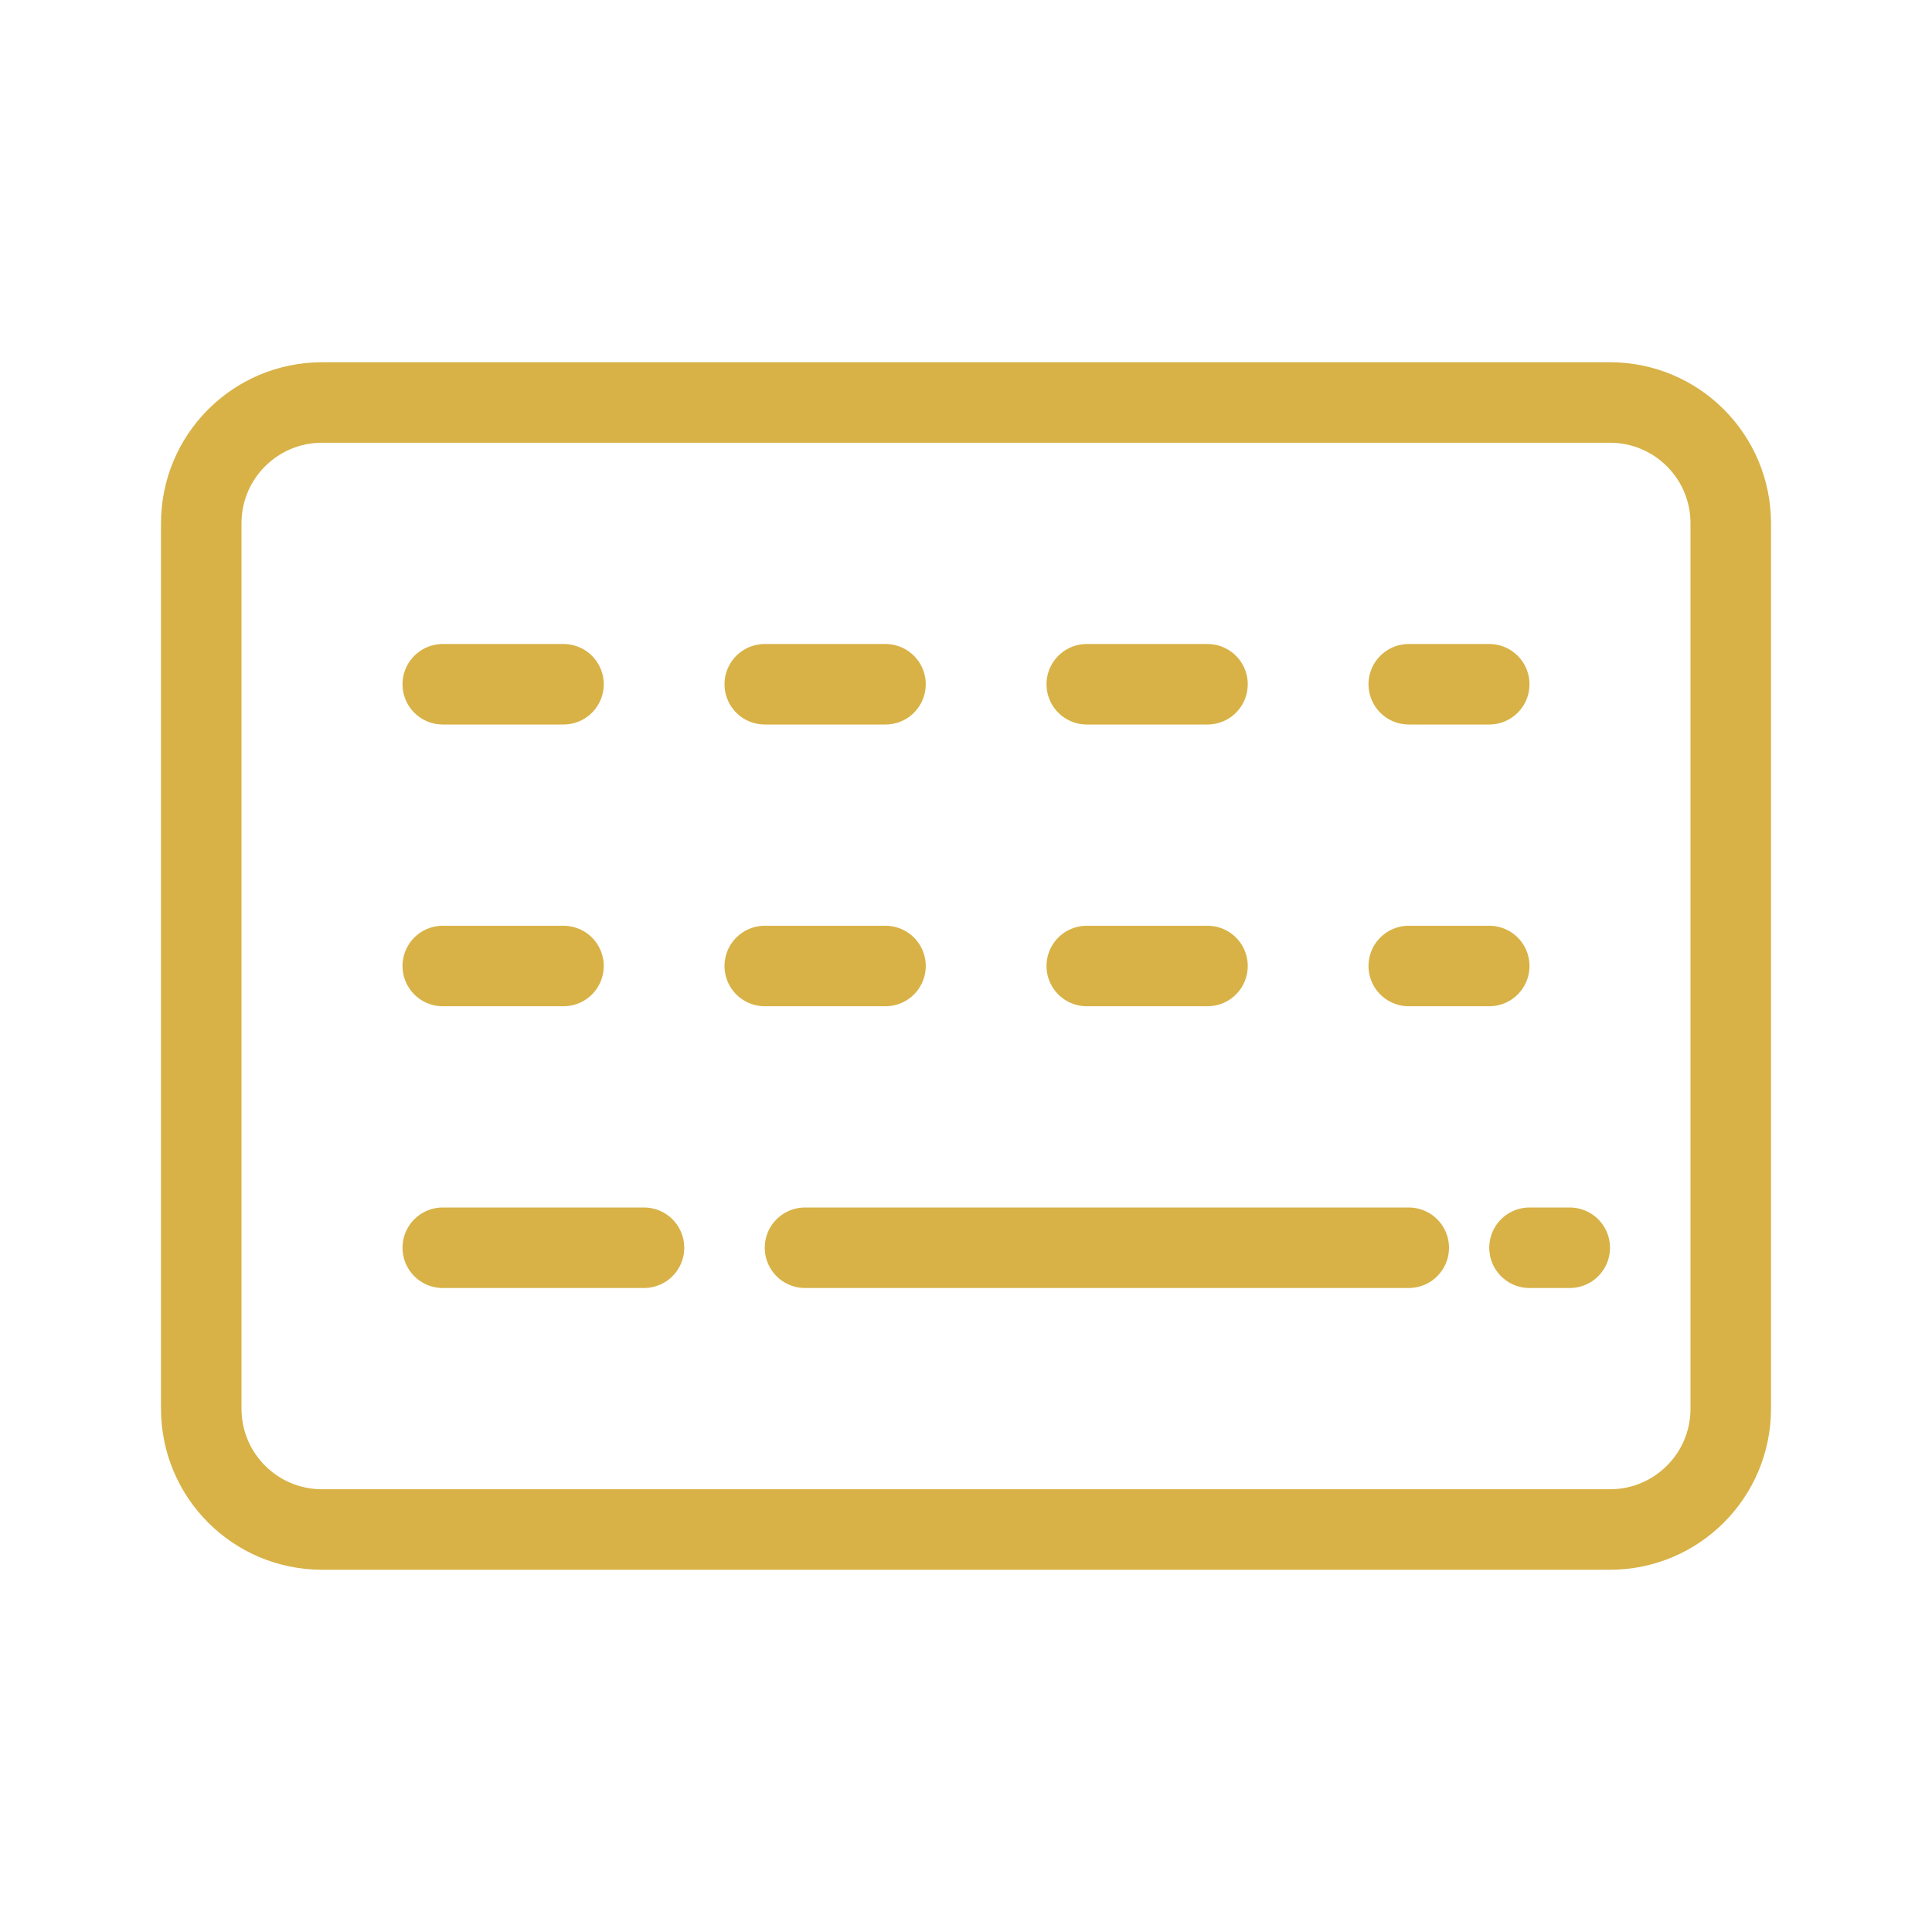
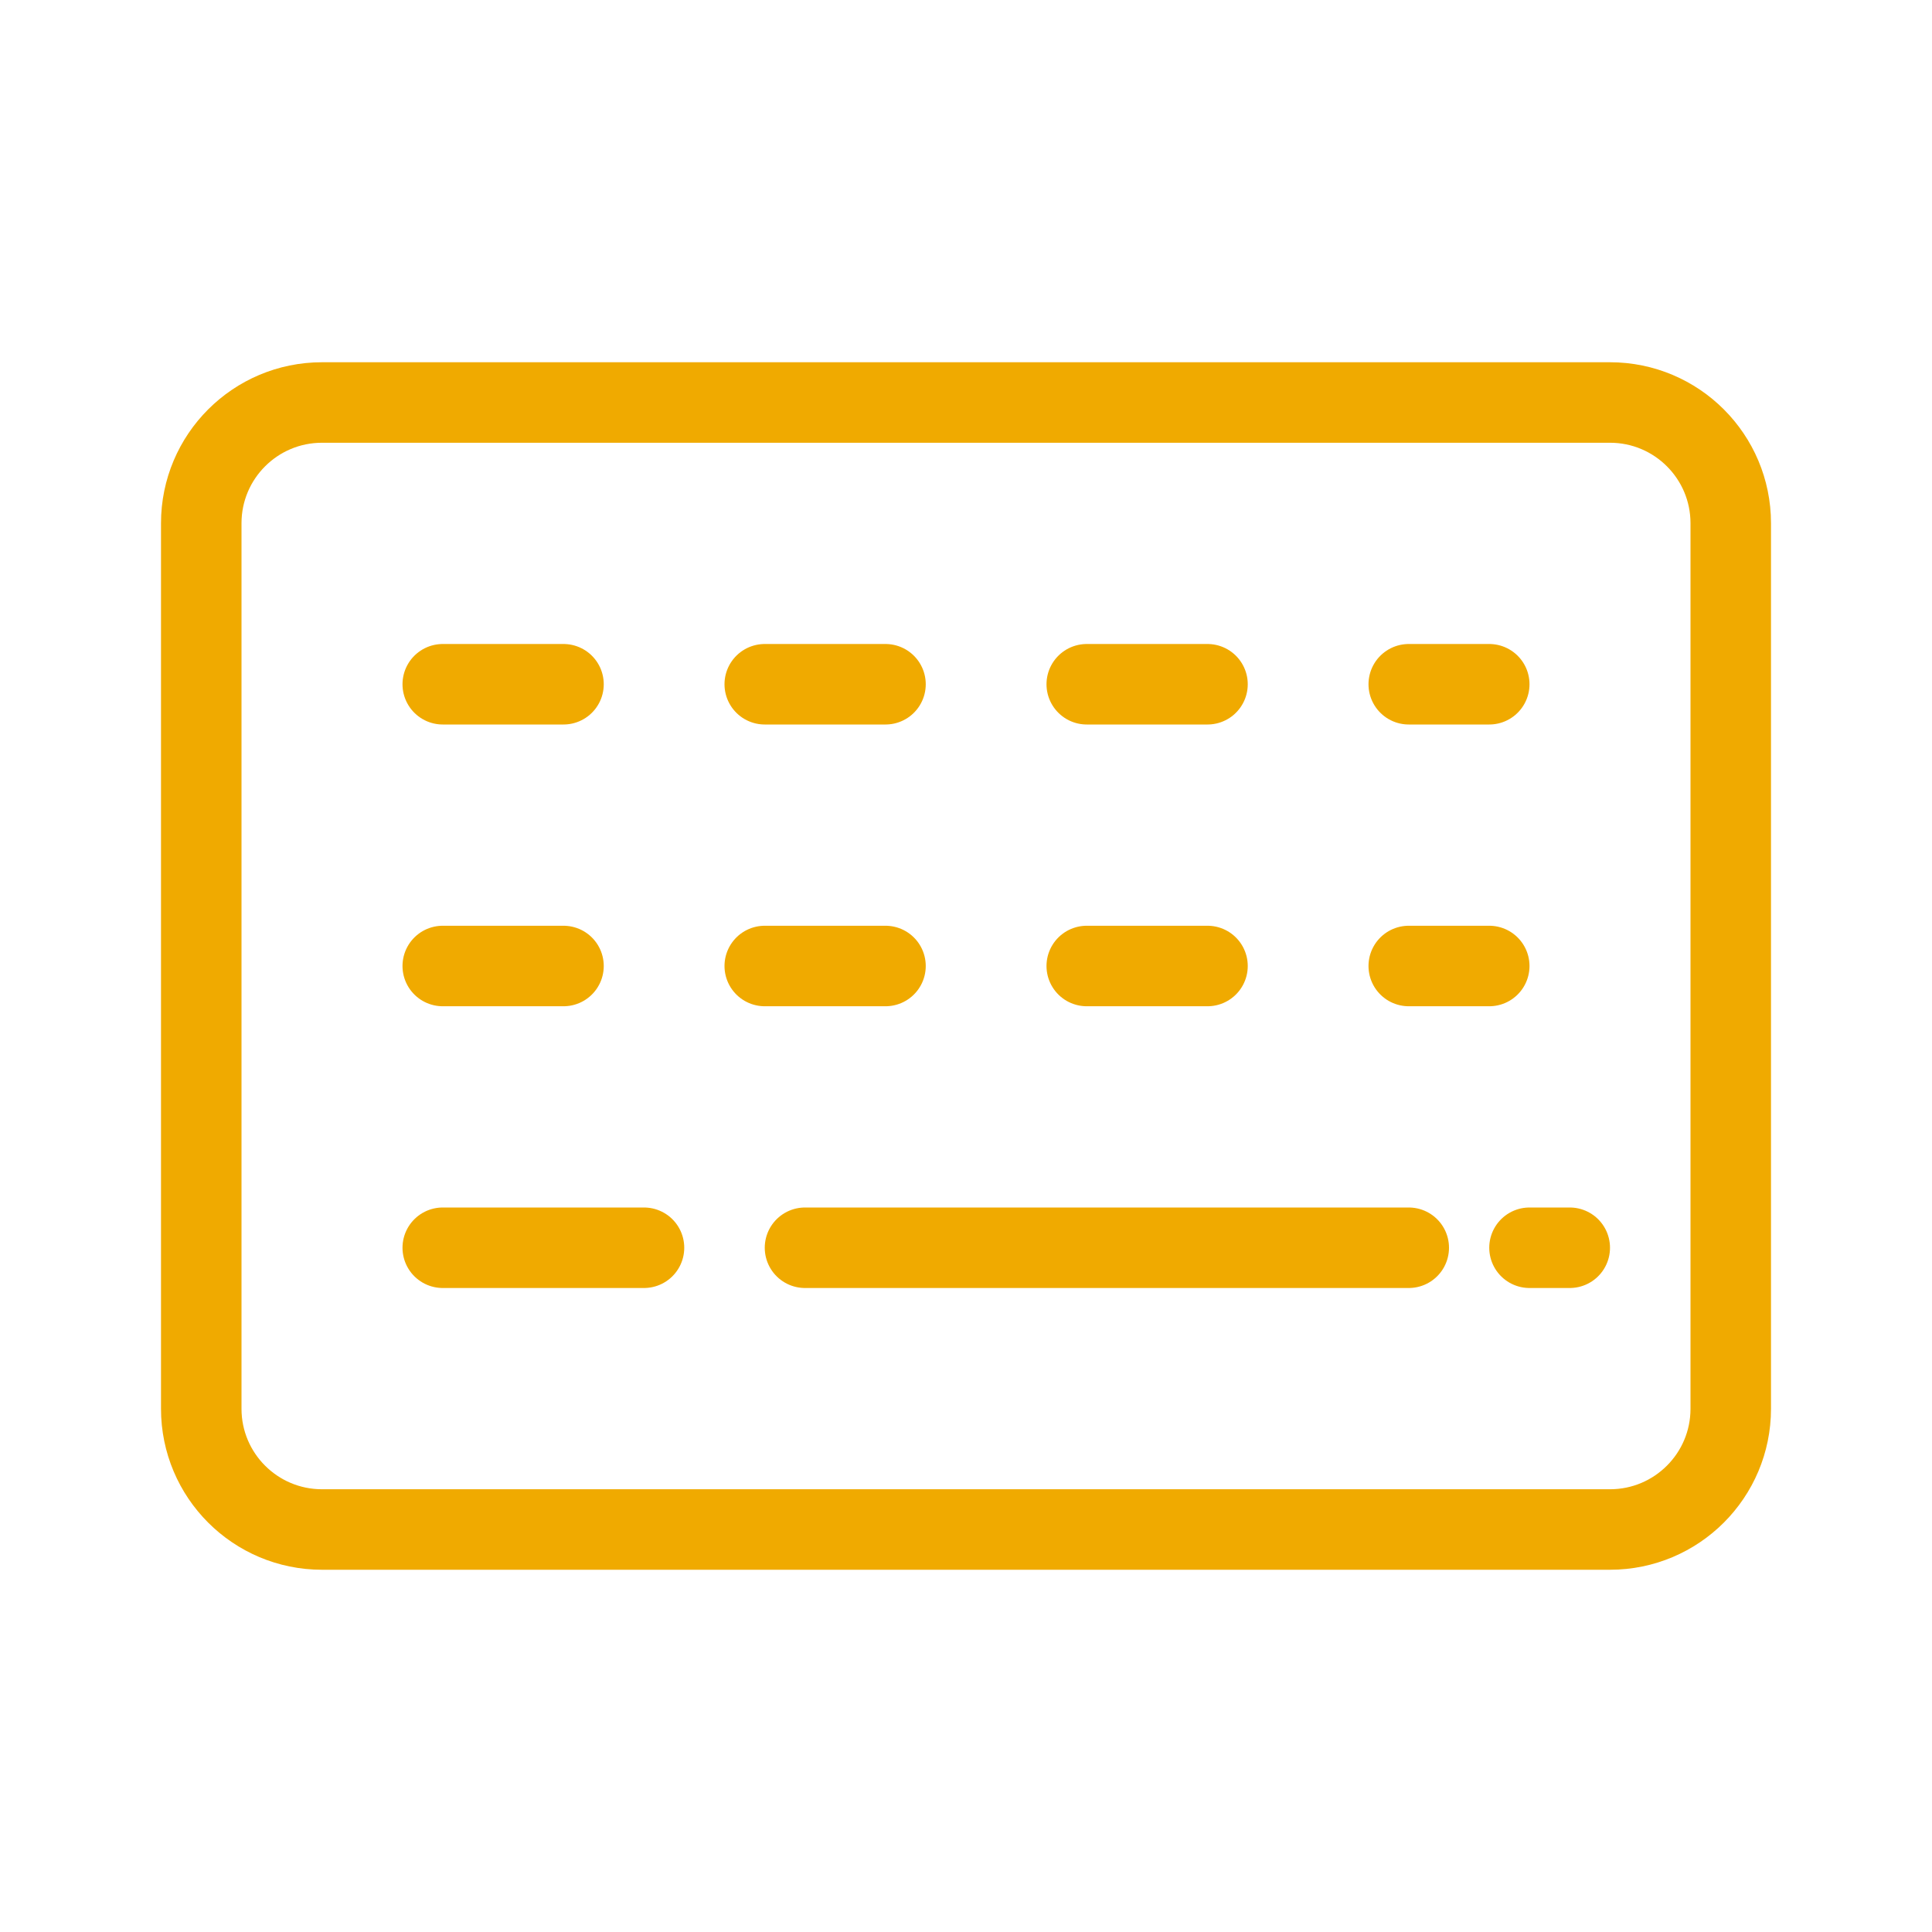
- <svg xmlns="http://www.w3.org/2000/svg" width="48" height="48" viewBox="0 0 48 48" fill="none" stroke="#d8b247" stroke-width="2" stroke-linecap="round" stroke-linejoin="round">
+ <svg xmlns="http://www.w3.org/2000/svg" width="48" height="48" viewBox="0 0 48 48" fill="none" stroke="#F0AA00" stroke-width="2" stroke-linecap="round" stroke-linejoin="round">
  <rect x="5" y="10" width="38" height="28" rx="3" />
  <path d="M11 17h3M19 17h3M27 17h3M35 17h2" />
  <path d="M11 24h3M19 24h3M27 24h3M35 24h2" />
  <path d="M11 31h5M20 31h15M39 31h-1" />
</svg>
